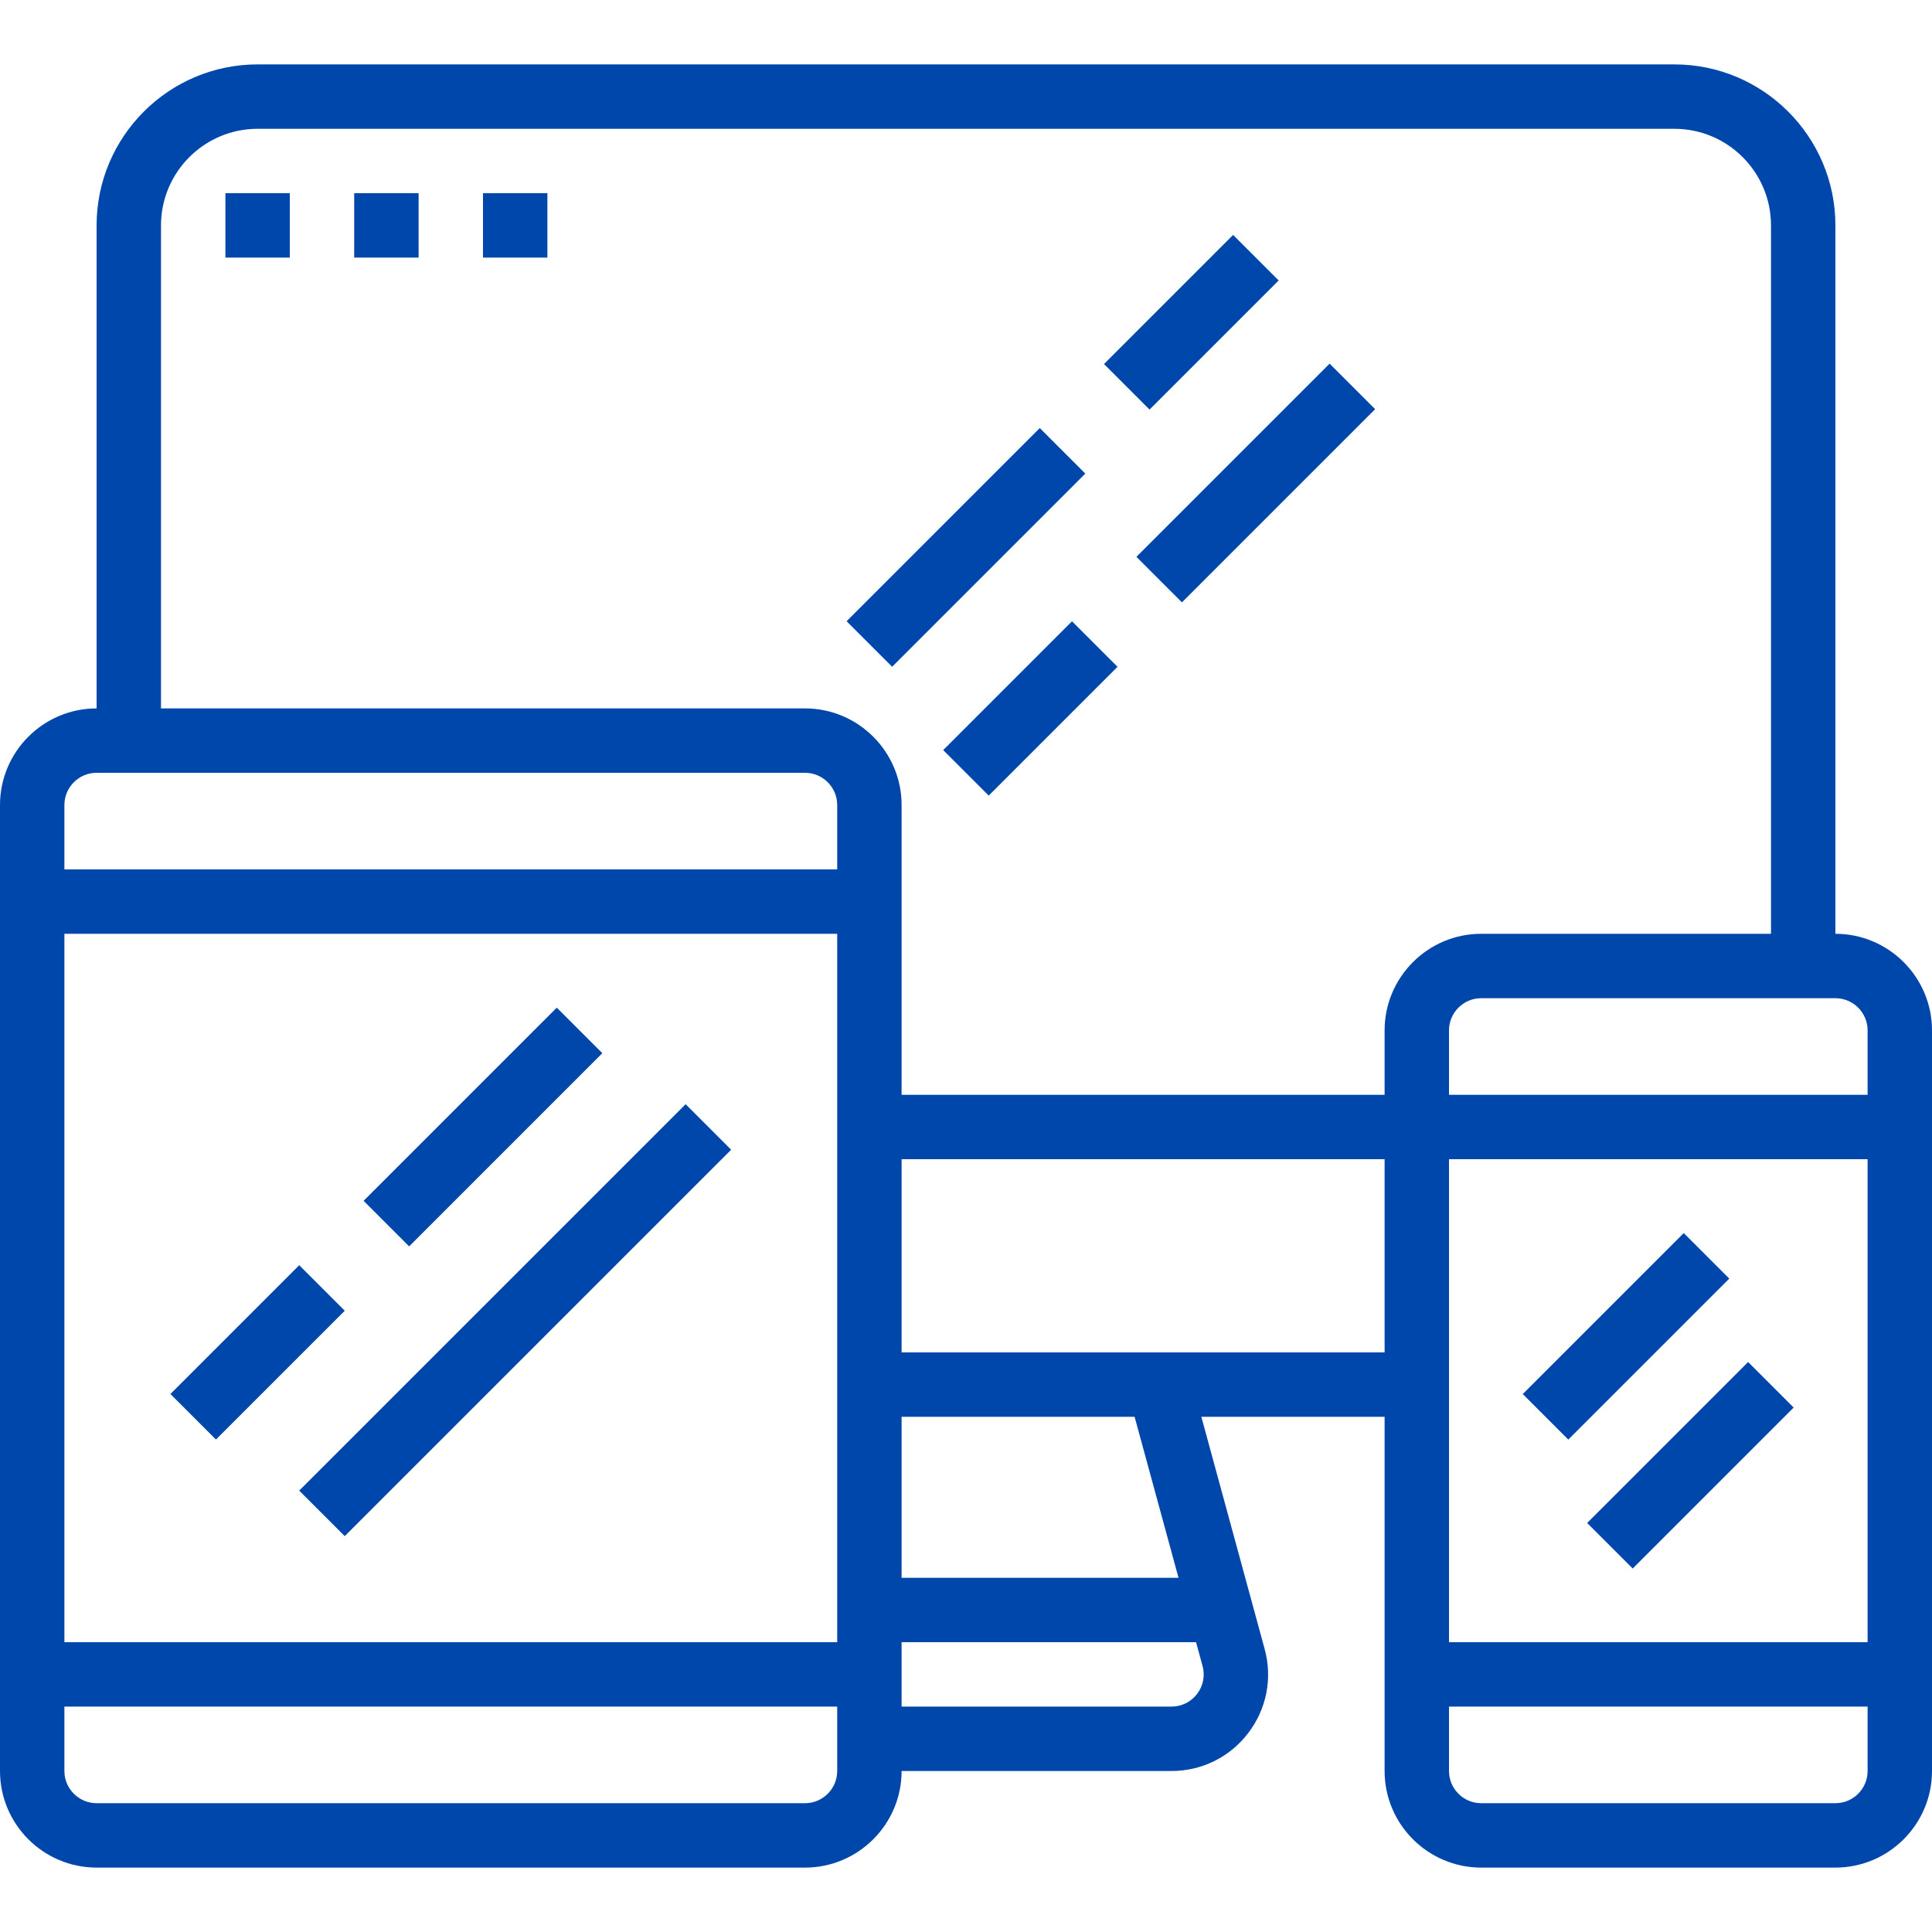
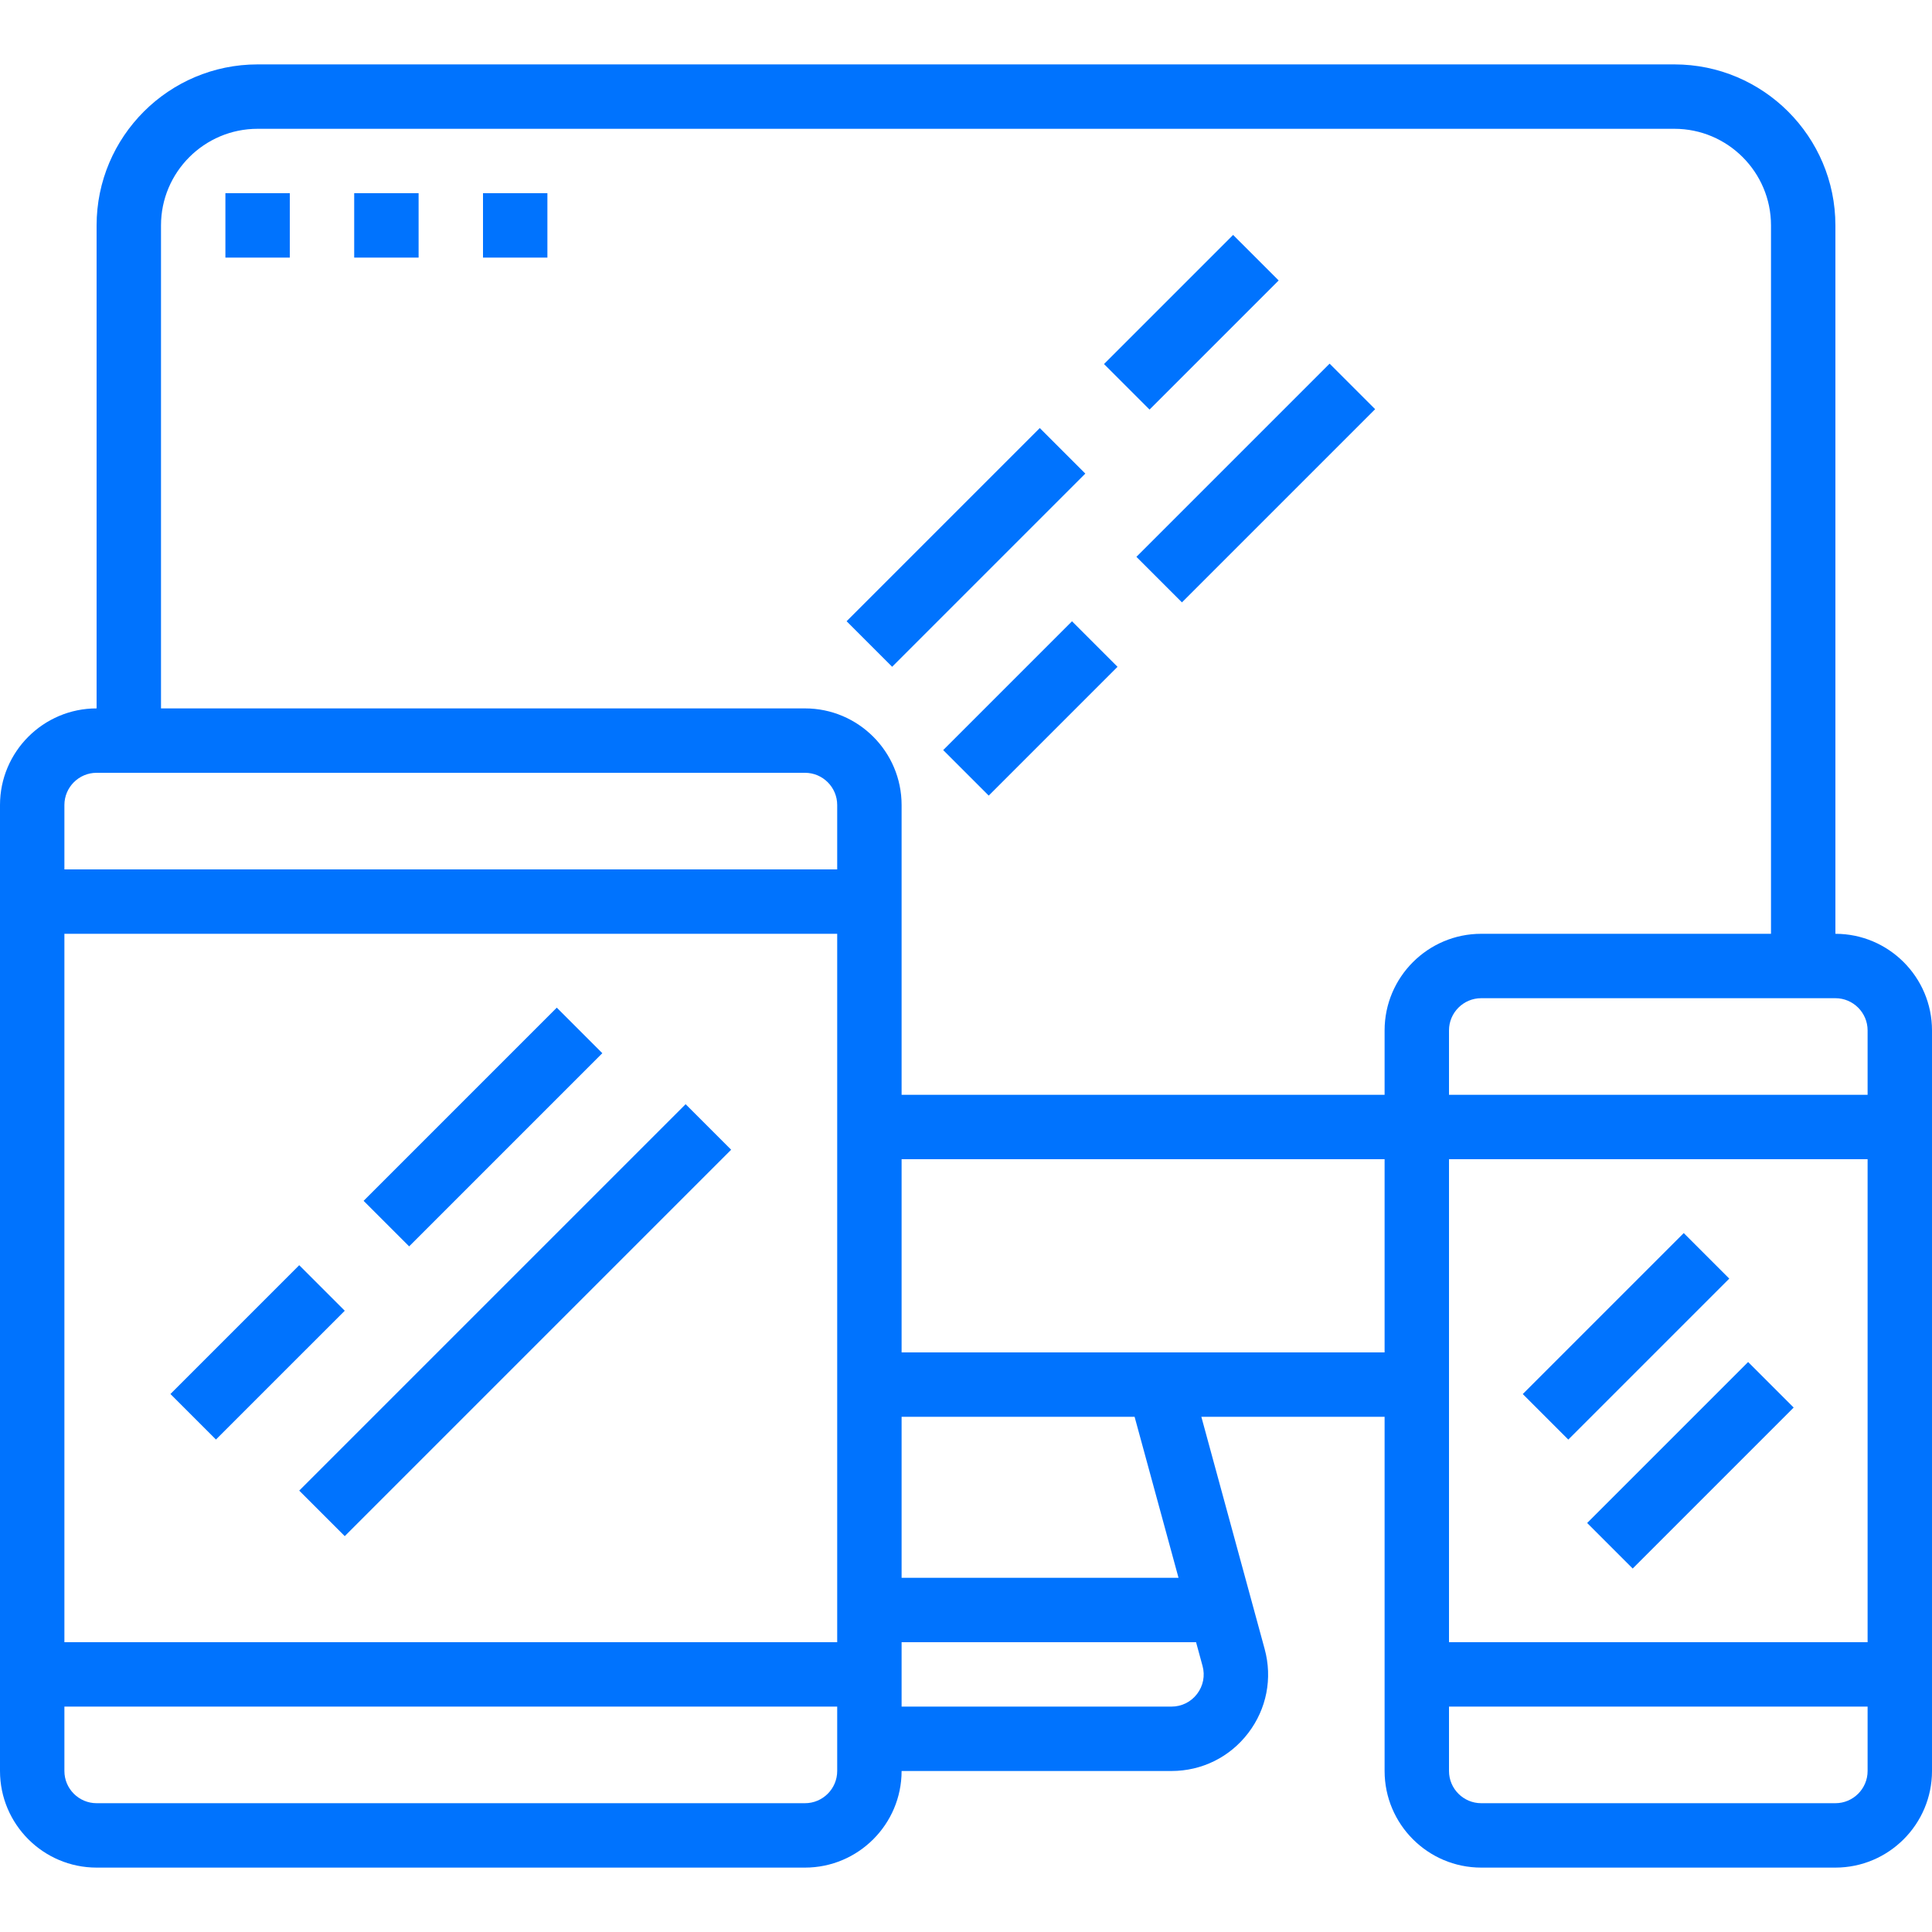
- <svg xmlns="http://www.w3.org/2000/svg" version="1.1" id="Layer_1" x="0px" y="0px" viewBox="0 0 480 480" style="enable-background:new 0 0 480 480;" xml:space="preserve" width="512px" height="512px">
+ <svg xmlns="http://www.w3.org/2000/svg" version="1.1" id="Layer_1" x="0px" y="0px" viewBox="0 0 480 480" style="enable-background:new 0 0 480 480;" xml:space="preserve" width="512px" height="512px" class="">
  <g>
    <g>
-       <path d="M456,232V56c0-22.056-17.944-40-40-40H64c-22.056,0-40,17.944-40,40v120c-13.232,0-24,10.768-24,24v240    c0,13.232,10.768,24,24,24h176c13.232,0,24-10.768,24-24h67.048c7.544,0,14.496-3.44,19.072-9.432s6.064-13.608,4.08-20.88    L298.472,352H344v88c0,13.232,10.768,24,24,24h88c13.232,0,24-10.768,24-24V256C480,242.768,469.232,232,456,232z M208,440    c0,4.408-3.592,8-8,8H24c-4.408,0-8-3.592-8-8v-16h192V440z M208,408H16V232h192V408z M208,216H16v-16c0-4.408,3.592-8,8-8h176    c4.408,0,8,3.592,8,8V216z M298.768,413.896c0.664,2.424,0.168,4.96-1.36,6.96s-3.84,3.144-6.36,3.144H224v-16h73.16    L298.768,413.896z M224,392v-40h57.888l10.912,40H224z M344,336H224v-48h120V336z M344,256v16H224v-72c0-13.232-10.768-24-24-24    H40V56c0-13.232,10.768-24,24-24h352c13.232,0,24,10.768,24,24v176h-72C354.768,232,344,242.768,344,256z M464,440    c0,4.408-3.592,8-8,8h-88c-4.408,0-8-3.592-8-8v-16h104V440z M464,408H360V288h104V408z M464,272H360v-16c0-4.408,3.592-8,8-8h88    c4.408,0,8,3.592,8,8V272z" fill="#0047ab" />
+       <g>
+         <path d="M456,232V56c0-22.056-17.944-40-40-40H64c-22.056,0-40,17.944-40,40v120c-13.232,0-24,10.768-24,24v240    c0,13.232,10.768,24,24,24h176c13.232,0,24-10.768,24-24h67.048c7.544,0,14.496-3.44,19.072-9.432s6.064-13.608,4.08-20.88    L298.472,352H344v88c0,13.232,10.768,24,24,24h88c13.232,0,24-10.768,24-24V256C480,242.768,469.232,232,456,232z M208,440    c0,4.408-3.592,8-8,8H24c-4.408,0-8-3.592-8-8v-16h192V440z M208,408H16V232h192V408z M208,216H16v-16c0-4.408,3.592-8,8-8h176    c4.408,0,8,3.592,8,8V216z M298.768,413.896c0.664,2.424,0.168,4.96-1.36,6.96s-3.84,3.144-6.36,3.144H224v-16h73.16    L298.768,413.896z M224,392v-40h57.888l10.912,40H224z M344,336H224v-48h120V336z M344,256v16H224v-72c0-13.232-10.768-24-24-24    H40V56c0-13.232,10.768-24,24-24h352c13.232,0,24,10.768,24,24v176h-72C354.768,232,344,242.768,344,256z M464,440    c0,4.408-3.592,8-8,8h-88c-4.408,0-8-3.592-8-8v-16h104V440z M464,408H360V288h104V408z M464,272H360v-16c0-4.408,3.592-8,8-8h88    c4.408,0,8,3.592,8,8V272z" data-original="#000000" class="active-path" data-old_color="#000000" fill="#0073FE" />
+       </g>
+     </g>
+     <g>
+       <g>
+         <rect x="41.372" y="327.994" transform="matrix(0.7071 -0.7071 0.7071 0.7071 -218.8385 143.6649)" width="45.256" height="16" data-original="#000000" class="active-path" data-old_color="#000000" fill="#0073FE" />
+       </g>
+     </g>
+     <g>
+       <g>
+         <rect x="60.114" y="319.995" transform="matrix(0.7071 -0.7071 0.7071 0.7071 -194.4378 186.5751)" width="135.767" height="16" data-original="#000000" class="active-path" data-old_color="#000000" fill="#0073FE" />
+       </g>
+     </g>
+     <g>
+       <g>
+         <rect x="86.054" y="272.005" transform="matrix(0.7071 -0.7071 0.7071 0.7071 -162.8477 166.8601)" width="67.879" height="16" data-original="#000000" class="active-path" data-old_color="#000000" fill="#0073FE" />
+       </g>
+     </g>
+     <g>
+       <g>
+         <rect x="375.705" y="324.008" transform="matrix(0.7071 -0.7071 0.7071 0.7071 -116.4408 382.9028)" width="56.559" height="16" data-original="#000000" class="active-path" data-old_color="#000000" fill="#0073FE" />
+       </g>
+     </g>
+     <g>
+       <g>
+         <rect x="391.702" y="356.042" transform="matrix(0.7071 -0.7071 0.7071 0.7071 -134.4066 403.5971)" width="56.559" height="16" data-original="#000000" class="active-path" data-old_color="#000000" fill="#0073FE" />
+       </g>
+     </g>
+     <g>
+       <g>
+         <rect x="206.052" y="128.002" transform="matrix(0.7071 -0.7071 0.7071 0.7071 -25.876 209.5337)" width="67.879" height="16" data-original="#000000" class="active-path" data-old_color="#000000" fill="#0073FE" />
+       </g>
+     </g>
+     <g>
+       <g>
+         <rect x="278.057" y="112.001" transform="matrix(0.7071 -0.7071 0.7071 0.7071 6.5281 255.7627)" width="67.879" height="16" data-original="#000000" class="active-path" data-old_color="#000000" fill="#0073FE" />
+       </g>
+     </g>
+     <g>
+       <g>
+         <rect x="233.364" y="168.01" transform="matrix(0.7071 -0.7071 0.7071 0.7071 -49.4797 232.5655)" width="45.256" height="16" data-original="#000000" class="active-path" data-old_color="#000000" fill="#0073FE" />
+       </g>
+     </g>
+     <g>
+       <g>
+         <rect x="273.302" y="72.062" transform="matrix(0.7071 -0.7071 0.7071 0.7071 30.0796 232.7427)" width="45.368" height="16" data-original="#000000" class="active-path" data-old_color="#000000" fill="#0073FE" />
+       </g>
+     </g>
+     <g>
+       <g>
+         <rect x="56" y="48" width="16" height="16" data-original="#000000" class="active-path" data-old_color="#000000" fill="#0073FE" />
+       </g>
+     </g>
+     <g>
+       <g>
+         <rect x="88" y="48" width="16" height="16" data-original="#000000" class="active-path" data-old_color="#000000" fill="#0073FE" />
+       </g>
+     </g>
+     <g>
+       <g>
+         <rect x="120" y="48" width="16" height="16" data-original="#000000" class="active-path" data-old_color="#000000" fill="#0073FE" />
+       </g>
    </g>
  </g>
-   <g>
-     <g>
-       <rect x="41.372" y="327.994" transform="matrix(0.7071 -0.7071 0.7071 0.7071 -218.8385 143.6649)" width="45.256" height="16" fill="#0047ab" />
-     </g>
-   </g>
-   <g>
-     <g>
-       <rect x="60.114" y="319.995" transform="matrix(0.7071 -0.7071 0.7071 0.7071 -194.4378 186.5751)" width="135.767" height="16" fill="#0047ab" />
-     </g>
-   </g>
-   <g>
-     <g>
-       <rect x="86.054" y="272.005" transform="matrix(0.7071 -0.7071 0.7071 0.7071 -162.8477 166.8601)" width="67.879" height="16" fill="#0047ab" />
-     </g>
-   </g>
-   <g>
-     <g>
-       <rect x="375.705" y="324.008" transform="matrix(0.7071 -0.7071 0.7071 0.7071 -116.4408 382.9028)" width="56.559" height="16" fill="#0047ab" />
-     </g>
-   </g>
-   <g>
-     <g>
-       <rect x="391.702" y="356.042" transform="matrix(0.7071 -0.7071 0.7071 0.7071 -134.4066 403.5971)" width="56.559" height="16" fill="#0047ab" />
-     </g>
-   </g>
-   <g>
-     <g>
-       <rect x="206.052" y="128.002" transform="matrix(0.7071 -0.7071 0.7071 0.7071 -25.876 209.5337)" width="67.879" height="16" fill="#0047ab" />
-     </g>
-   </g>
-   <g>
-     <g>
-       <rect x="278.057" y="112.001" transform="matrix(0.7071 -0.7071 0.7071 0.7071 6.5281 255.7627)" width="67.879" height="16" fill="#0047ab" />
-     </g>
-   </g>
-   <g>
-     <g>
-       <rect x="233.364" y="168.01" transform="matrix(0.7071 -0.7071 0.7071 0.7071 -49.4797 232.5655)" width="45.256" height="16" fill="#0047ab" />
-     </g>
-   </g>
-   <g>
-     <g>
-       <rect x="273.302" y="72.062" transform="matrix(0.7071 -0.7071 0.7071 0.7071 30.0796 232.7427)" width="45.368" height="16" fill="#0047ab" />
-     </g>
-   </g>
-   <g>
-     <g>
-       <rect x="56" y="48" width="16" height="16" fill="#0047ab" />
-     </g>
-   </g>
-   <g>
-     <g>
-       <rect x="88" y="48" width="16" height="16" fill="#0047ab" />
-     </g>
-   </g>
-   <g>
-     <g>
-       <rect x="120" y="48" width="16" height="16" fill="#0047ab" />
-     </g>
-   </g>
-   <g>
- </g>
-   <g>
- </g>
-   <g>
- </g>
-   <g>
- </g>
-   <g>
- </g>
-   <g>
- </g>
-   <g>
- </g>
-   <g>
- </g>
-   <g>
- </g>
-   <g>
- </g>
-   <g>
- </g>
-   <g>
- </g>
-   <g>
- </g>
-   <g>
- </g>
-   <g>
- </g>
</svg>
